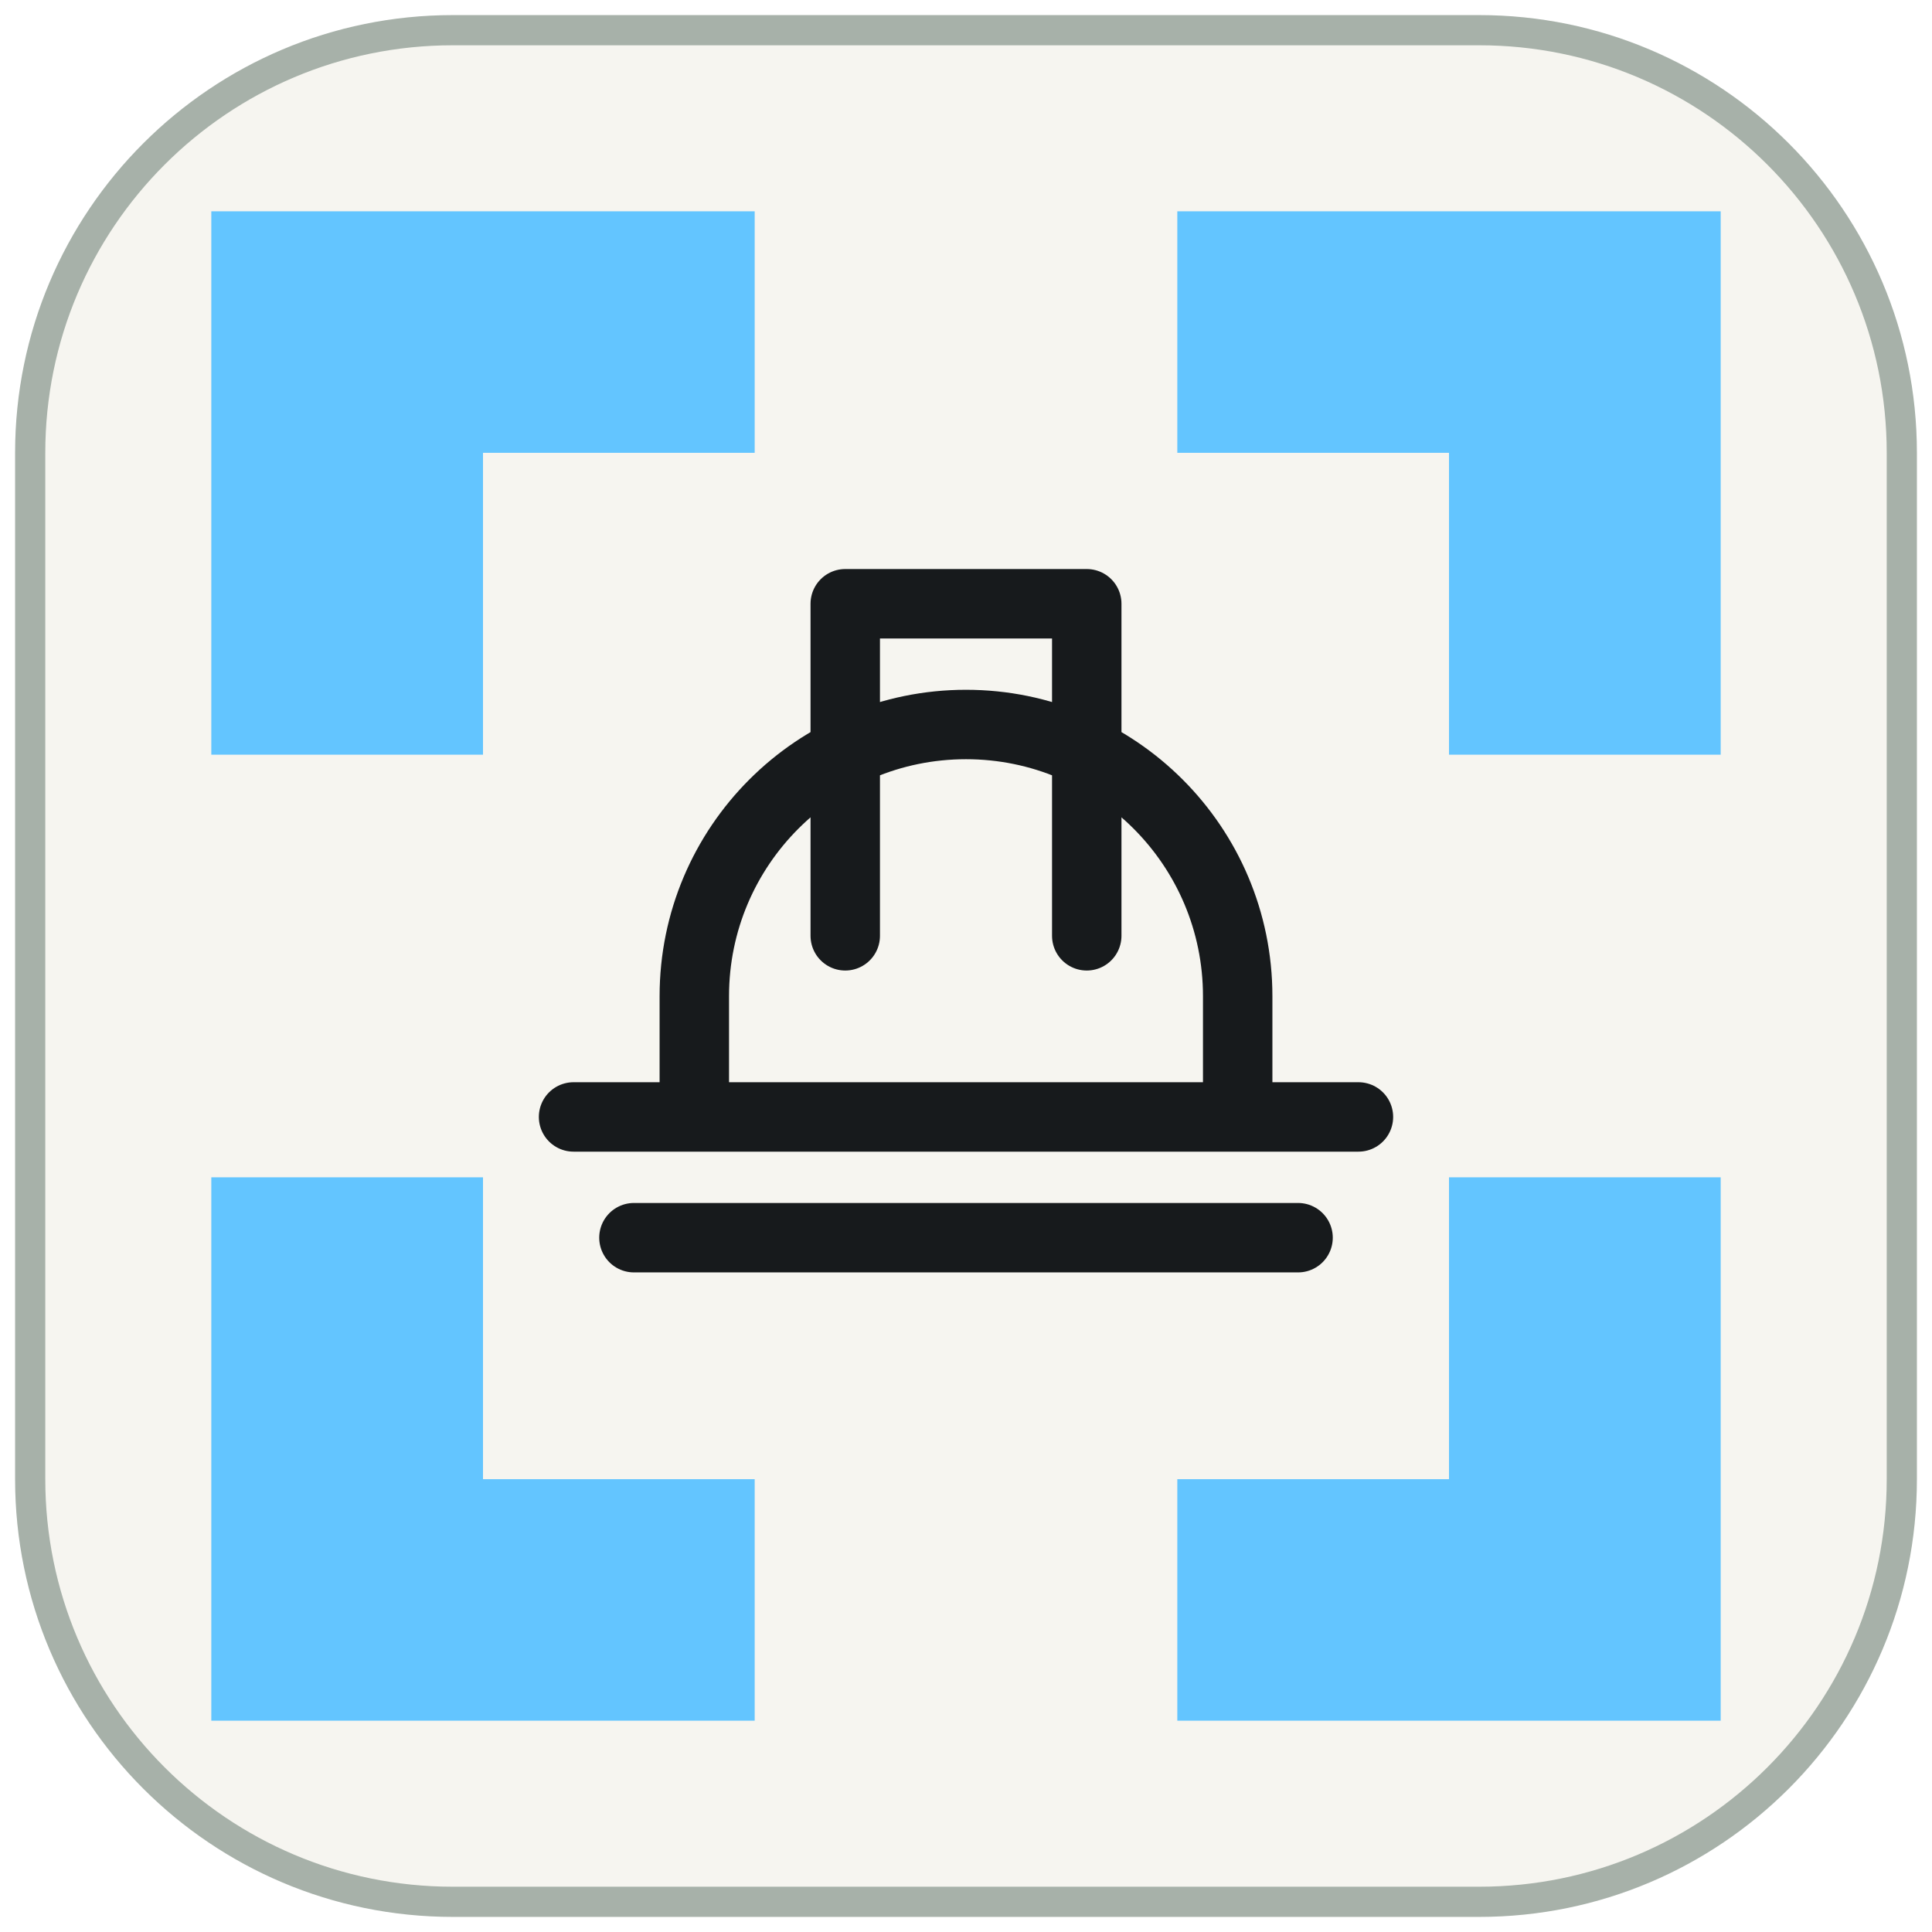
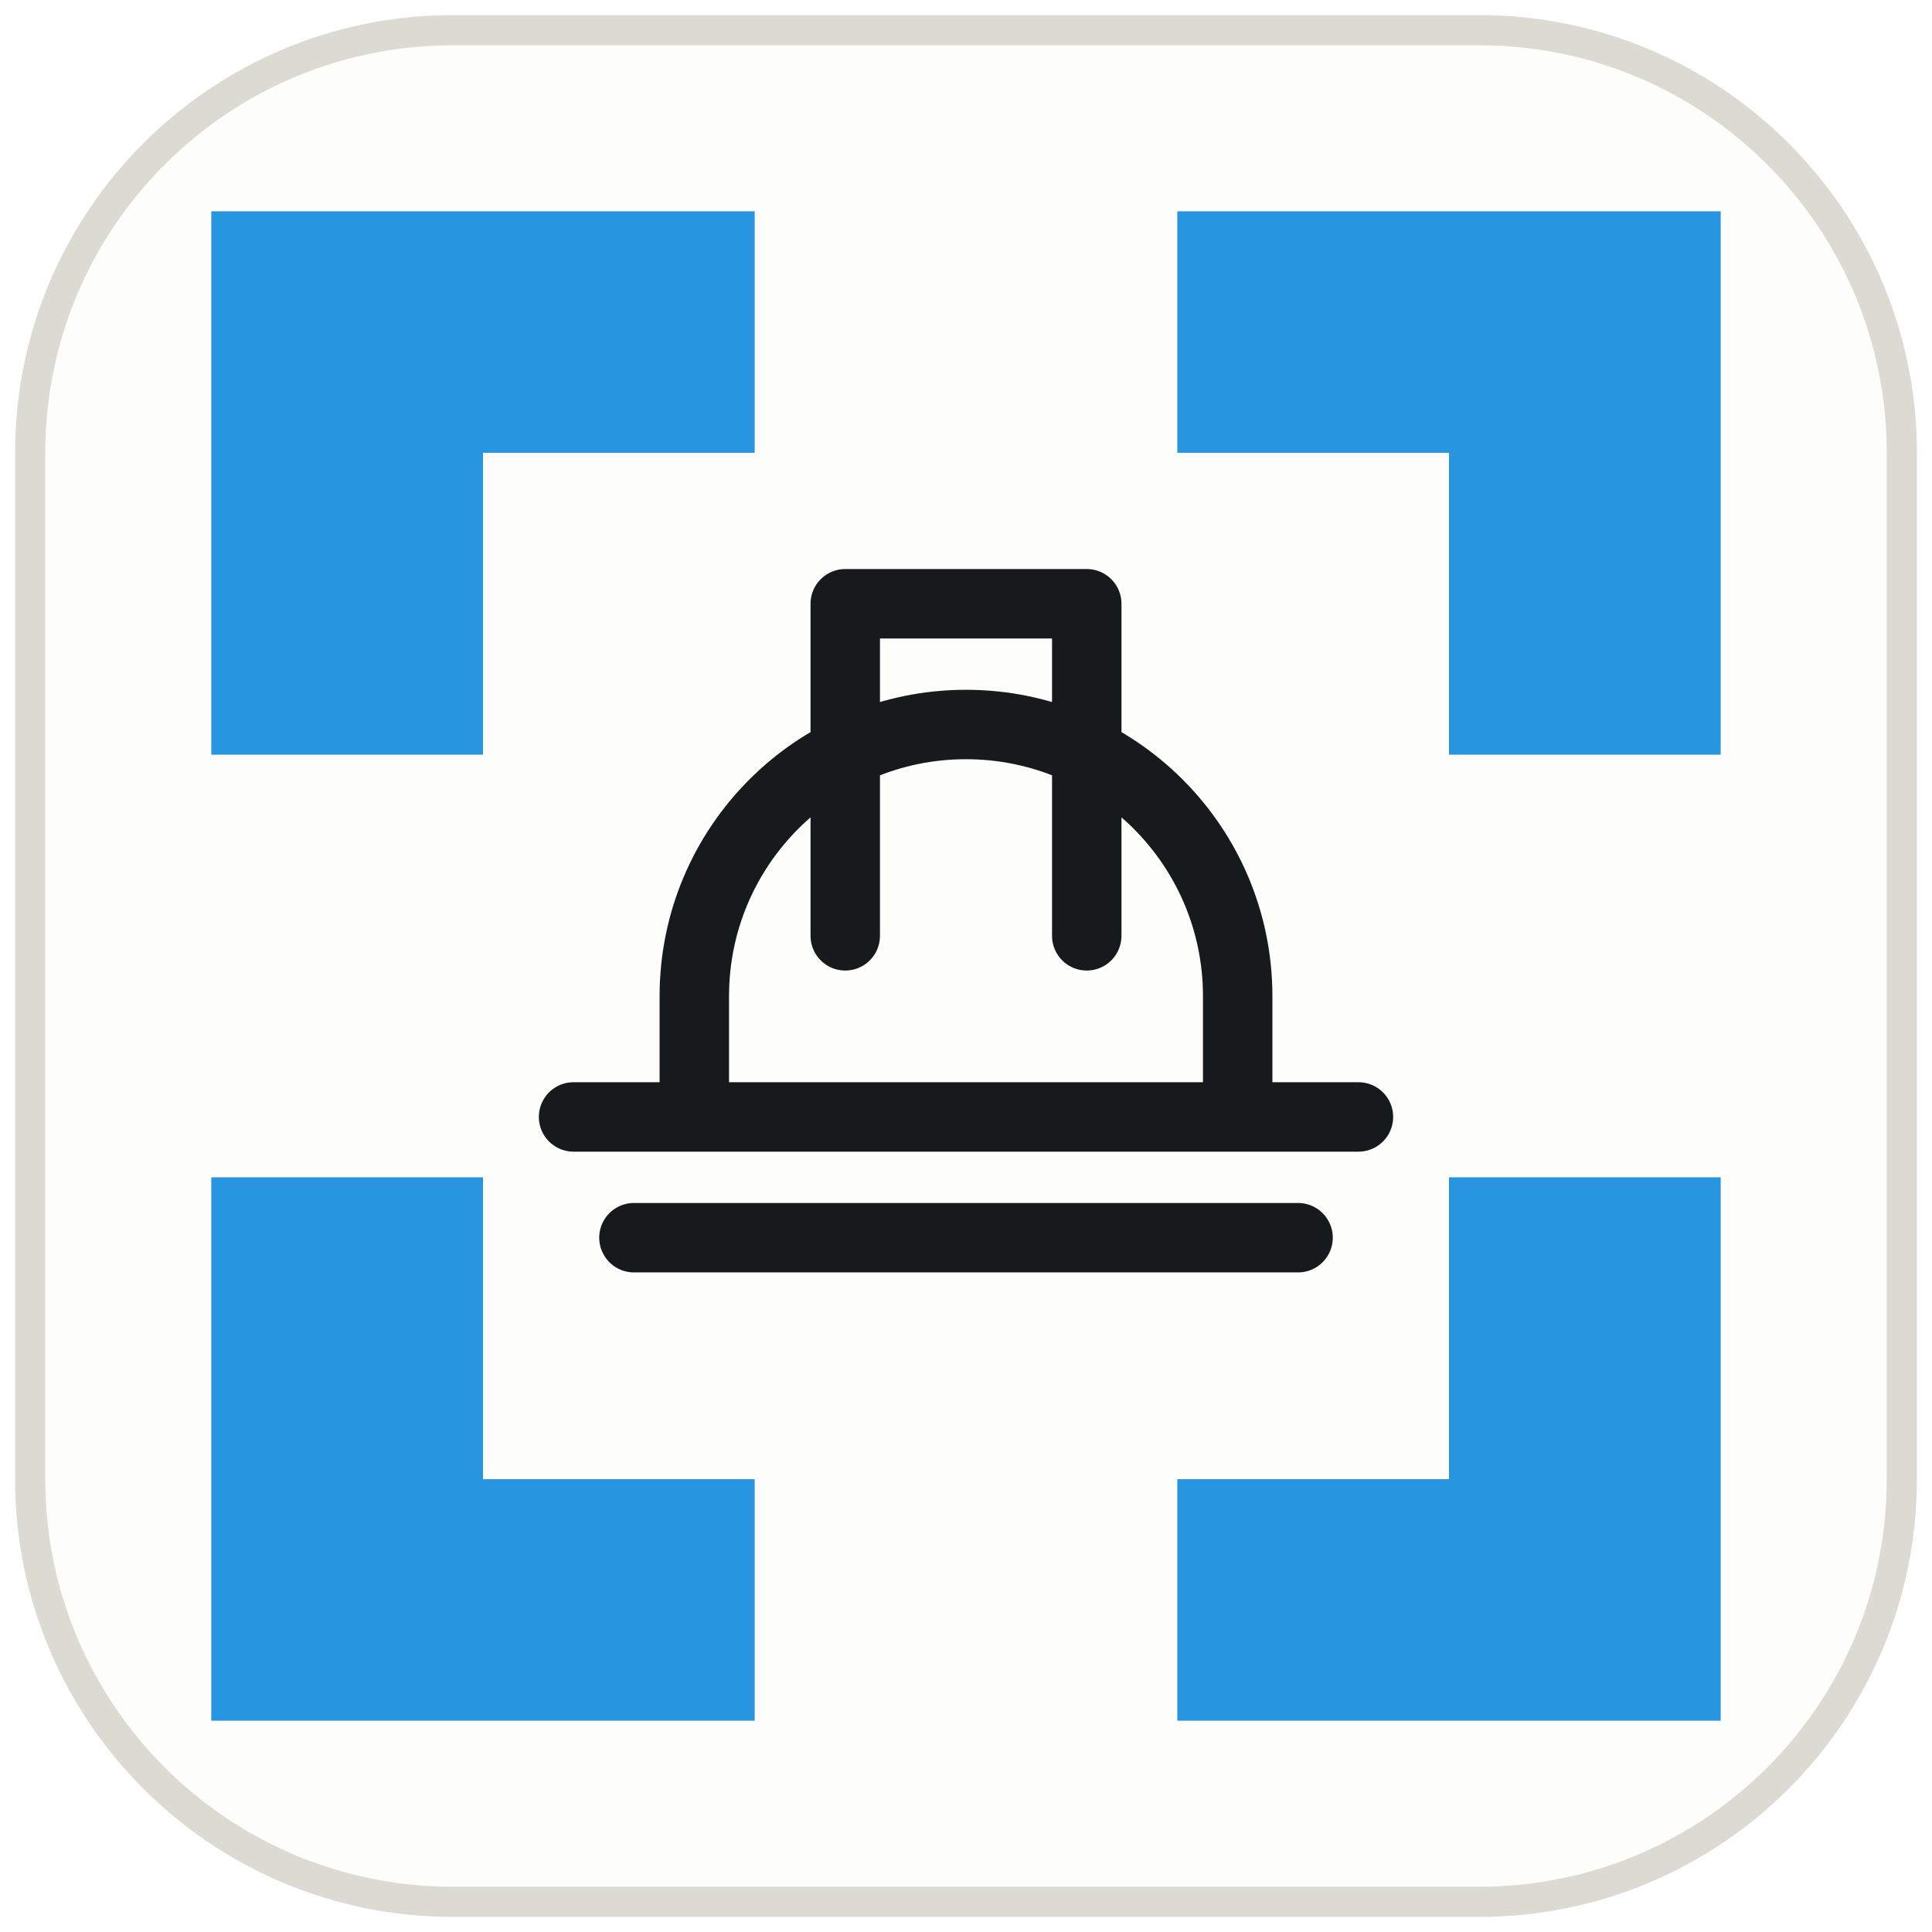
<svg xmlns="http://www.w3.org/2000/svg" width="64" height="64" viewBox="0 0 64 64" role="img" aria-label="Field">
-   <rect x="1" y="1" width="62" height="62" rx="14" fill="#F6F5F0" stroke="#A7B1A9" />
-   <path fill="#63C5FF" d="M7 7h18v8h-9v10H7zM39 7h18v18h-9V15h-9zM7 39h9v10h9v8H7zM39 49h9V39h9v18H39z" />
-   <g fill="none" stroke="#171A1C" stroke-width="2.3" stroke-linecap="round" stroke-linejoin="round">
+   <rect x="1" y="1" width="62" height="62" rx="14" fill="#fdfdfb" stroke="#dcdbd3" />
+   <path fill="#2795e0" d="M7 7h18v8h-9v10H7zM39 7h18v18h-9V15h-9zM7 39h9v10h9v8H7zM39 49h9V39h9v18H39z" />
+   <g fill="none" stroke="#171a1c" stroke-width="2.3" stroke-linecap="round" stroke-linejoin="round">
    <path d="M19 37h26M23 37v-4a9 9 0 0 1 18 0v4M28 31V20h8v11M21 41h22" />
  </g>
</svg>
